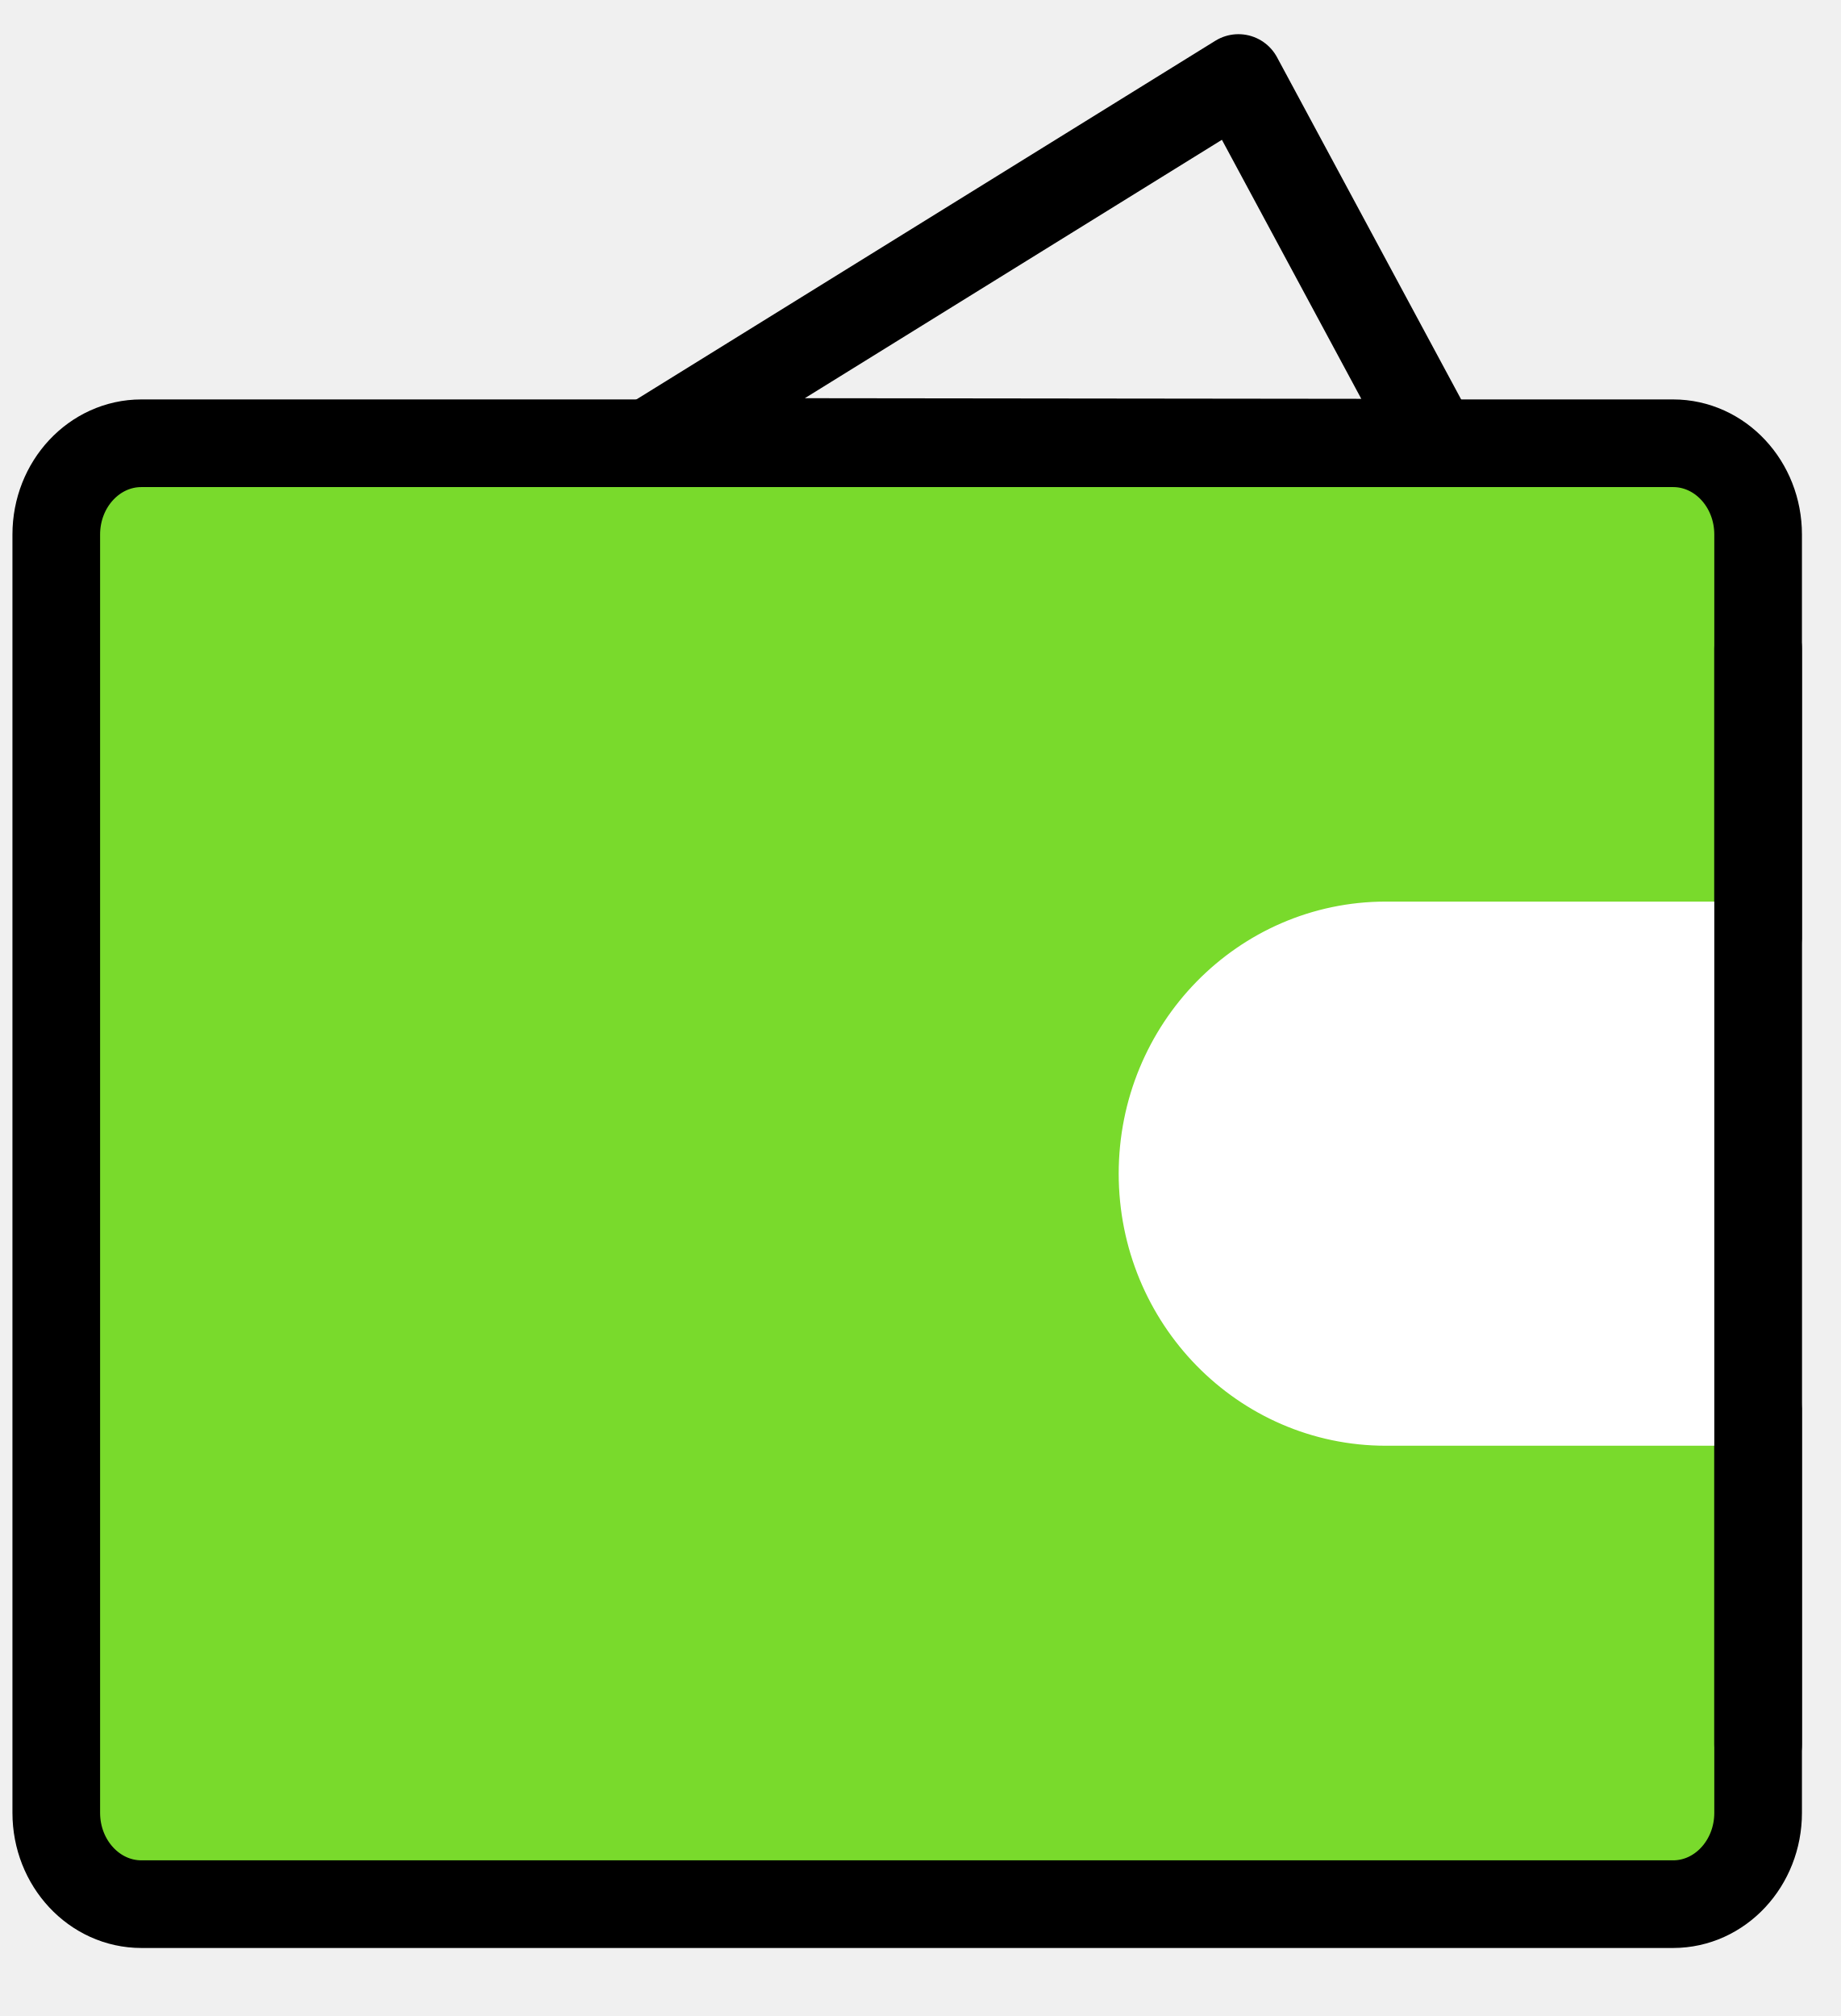
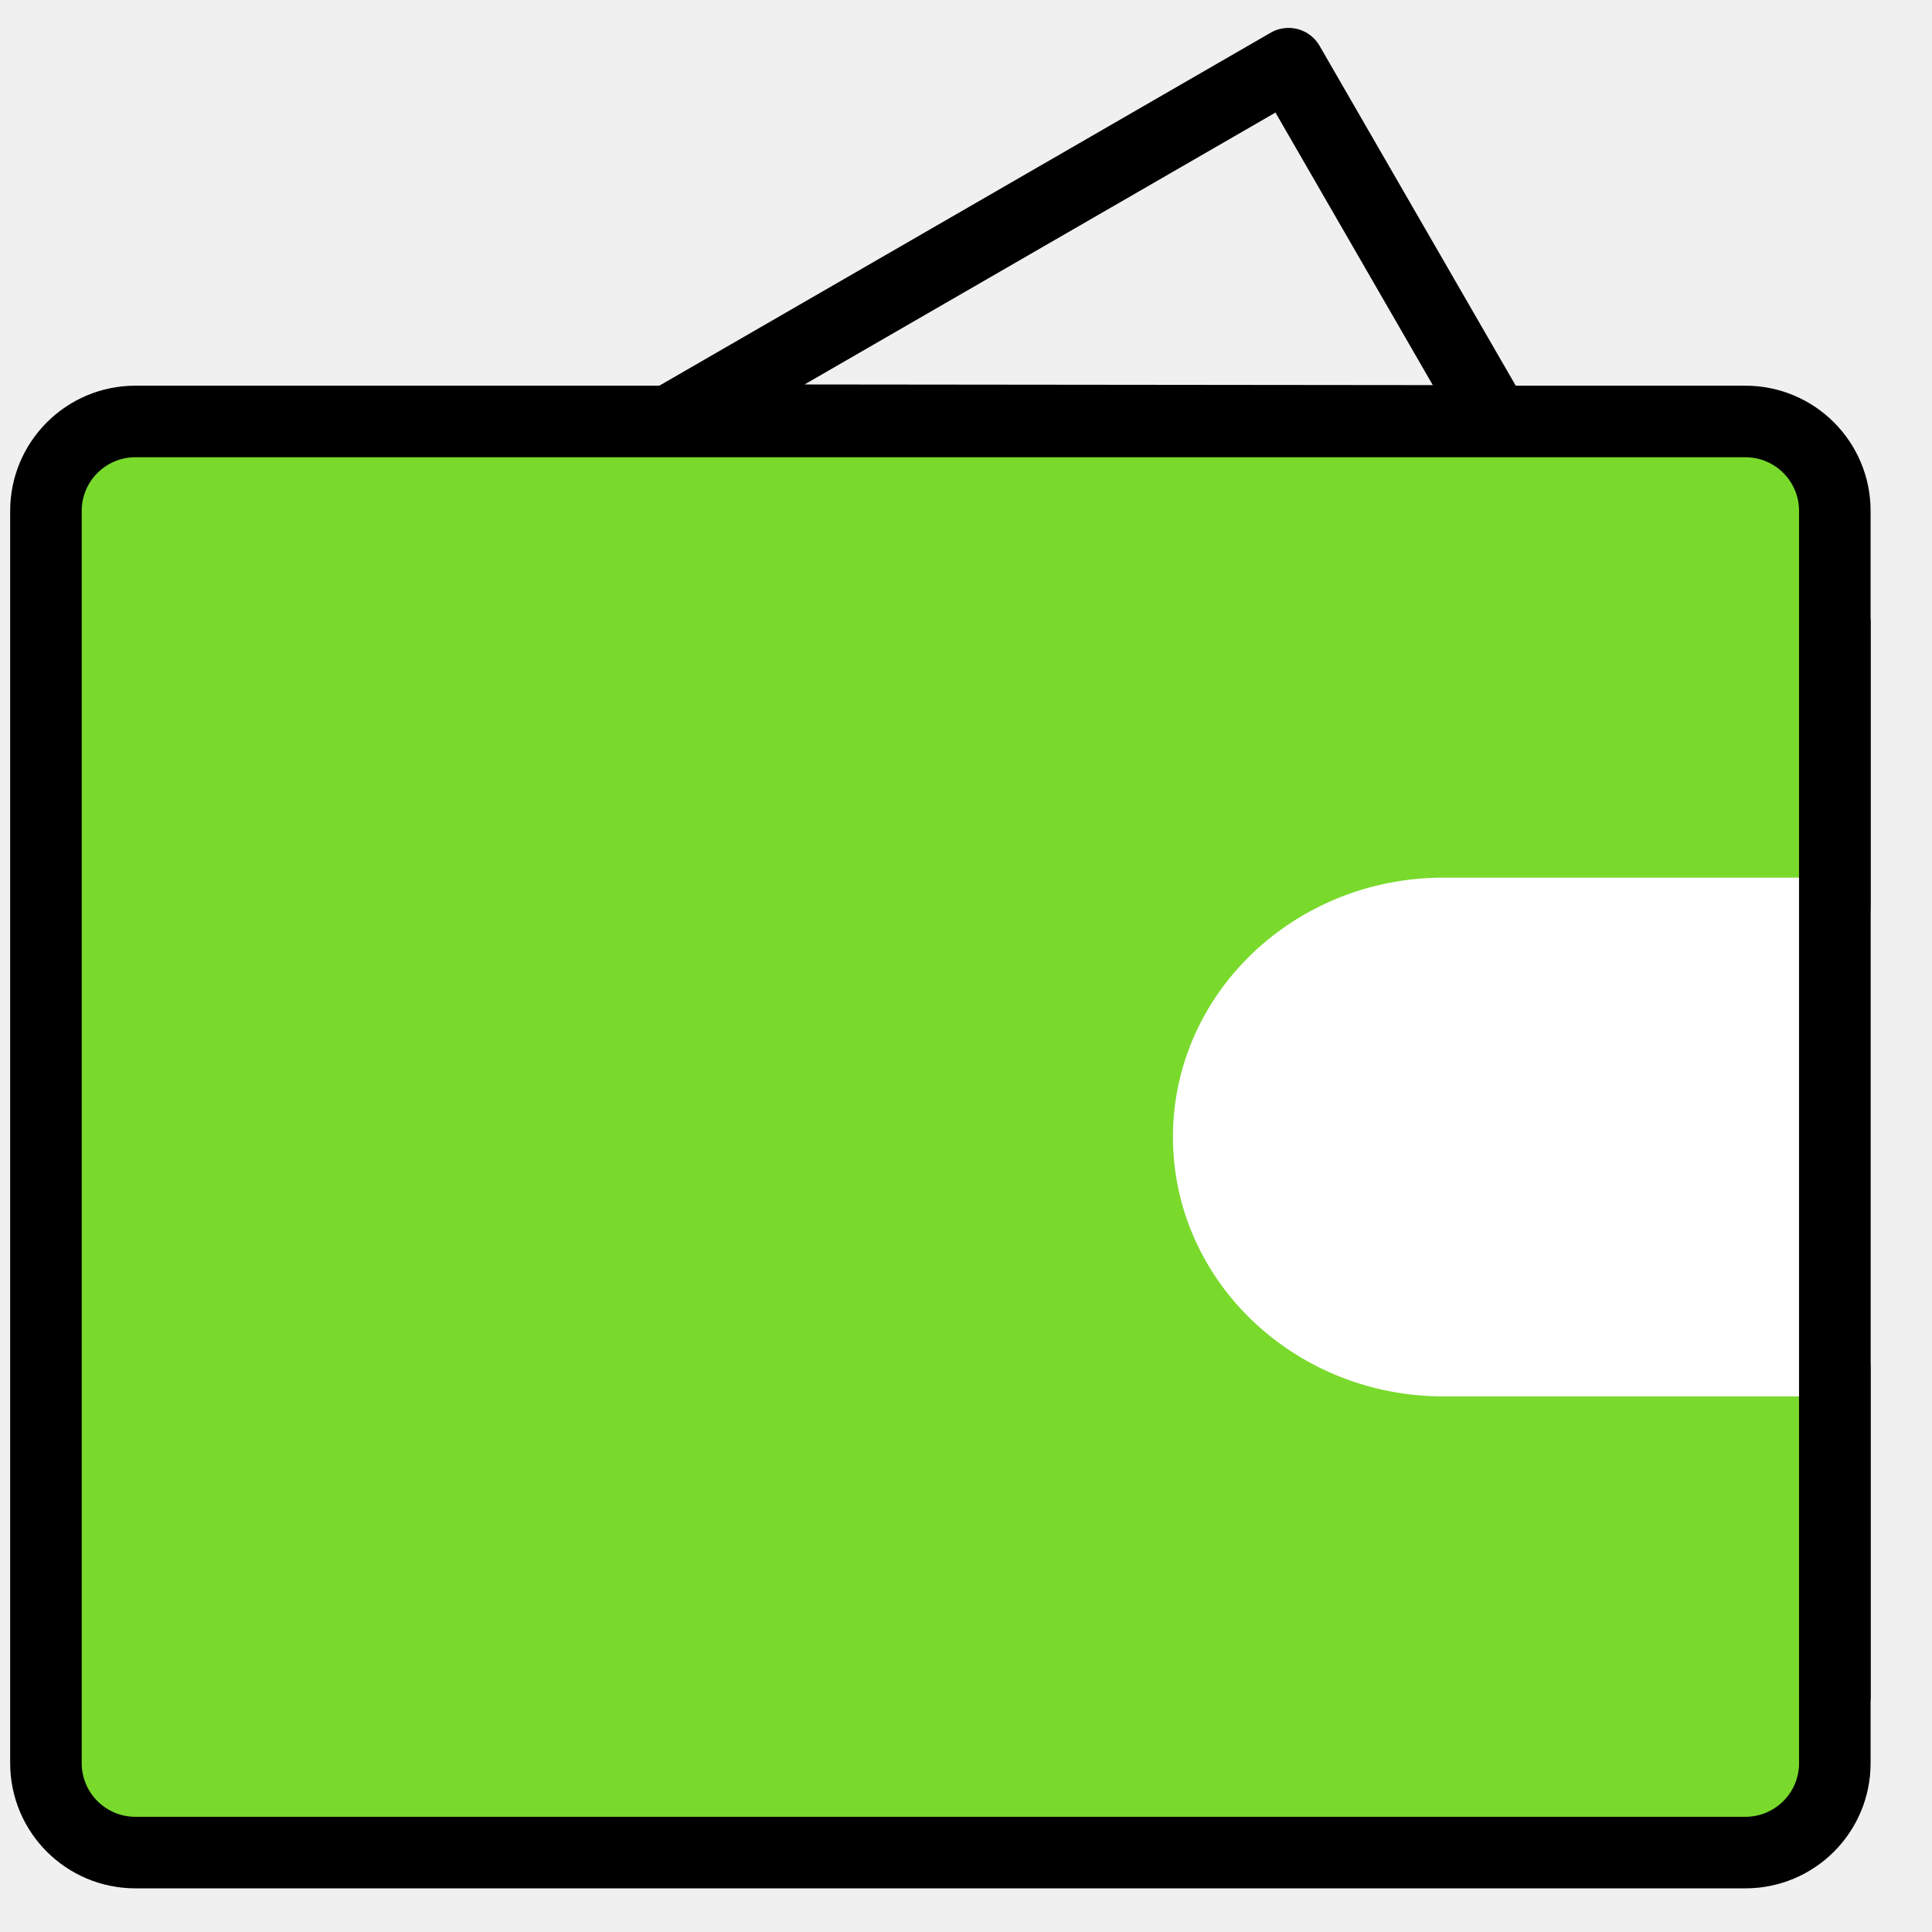
- <svg xmlns="http://www.w3.org/2000/svg" width="21" height="23" viewBox="0 0 21 23" fill="none">
-   <path fill-rule="evenodd" clip-rule="evenodd" d="M7.429 5.041L14.129 0.89L16.368 5.051L7.429 5.041Z" stroke="black" stroke-linecap="round" stroke-linejoin="round" />
-   <path d="M0.642 6.098C0.642 5.523 1.077 5.057 1.613 5.057H19.088C19.624 5.057 20.058 5.523 20.058 6.098V20.682C20.058 21.257 19.624 21.724 19.088 21.724H1.613C1.077 21.724 0.642 21.257 0.642 20.682V6.098Z" fill="#79DA2C" stroke="black" stroke-linejoin="round" />
-   <path d="M15.811 15.994H20.058V10.786H15.811C14.404 10.786 13.263 11.952 13.263 13.39C13.263 14.828 14.404 15.994 15.811 15.994Z" fill="white" stroke="white" stroke-linejoin="round" />
-   <path d="M20.058 7.401V19.901" stroke="black" stroke-linecap="round" />
+ <svg xmlns="http://www.w3.org/2000/svg" width="25" height="25" viewBox="0 0 27  27  " fill="none">
+   <path fill-rule="evenodd" clip-rule="evenodd" d="M9.381 5.871L18.008 0.89L20.89 5.883L9.381 5.871Z" stroke="black" stroke-linecap="round" stroke-linejoin="round" />
+   <path d="M0.642 7.14C0.642 6.45 1.202 5.89 1.892 5.89H24.392C25.083 5.89 25.642 6.45 25.642 7.14V24.64C25.642 25.331 25.083 25.89 24.392 25.89H1.892C1.202 25.89 0.642 25.331 0.642 24.64V7.14Z" fill="#79DA2C" stroke="black" stroke-linejoin="round" />
+   <path d="M20.174 19.015H25.642V12.765H20.174C18.361 12.765 16.892 14.164 16.892 15.89C16.892 17.616 18.361 19.015 20.174 19.015Z" fill="white" stroke="white" stroke-linejoin="round" />
+   <path d="M25.642 8.703V23.703" stroke="black" stroke-linecap="round" />
</svg>
